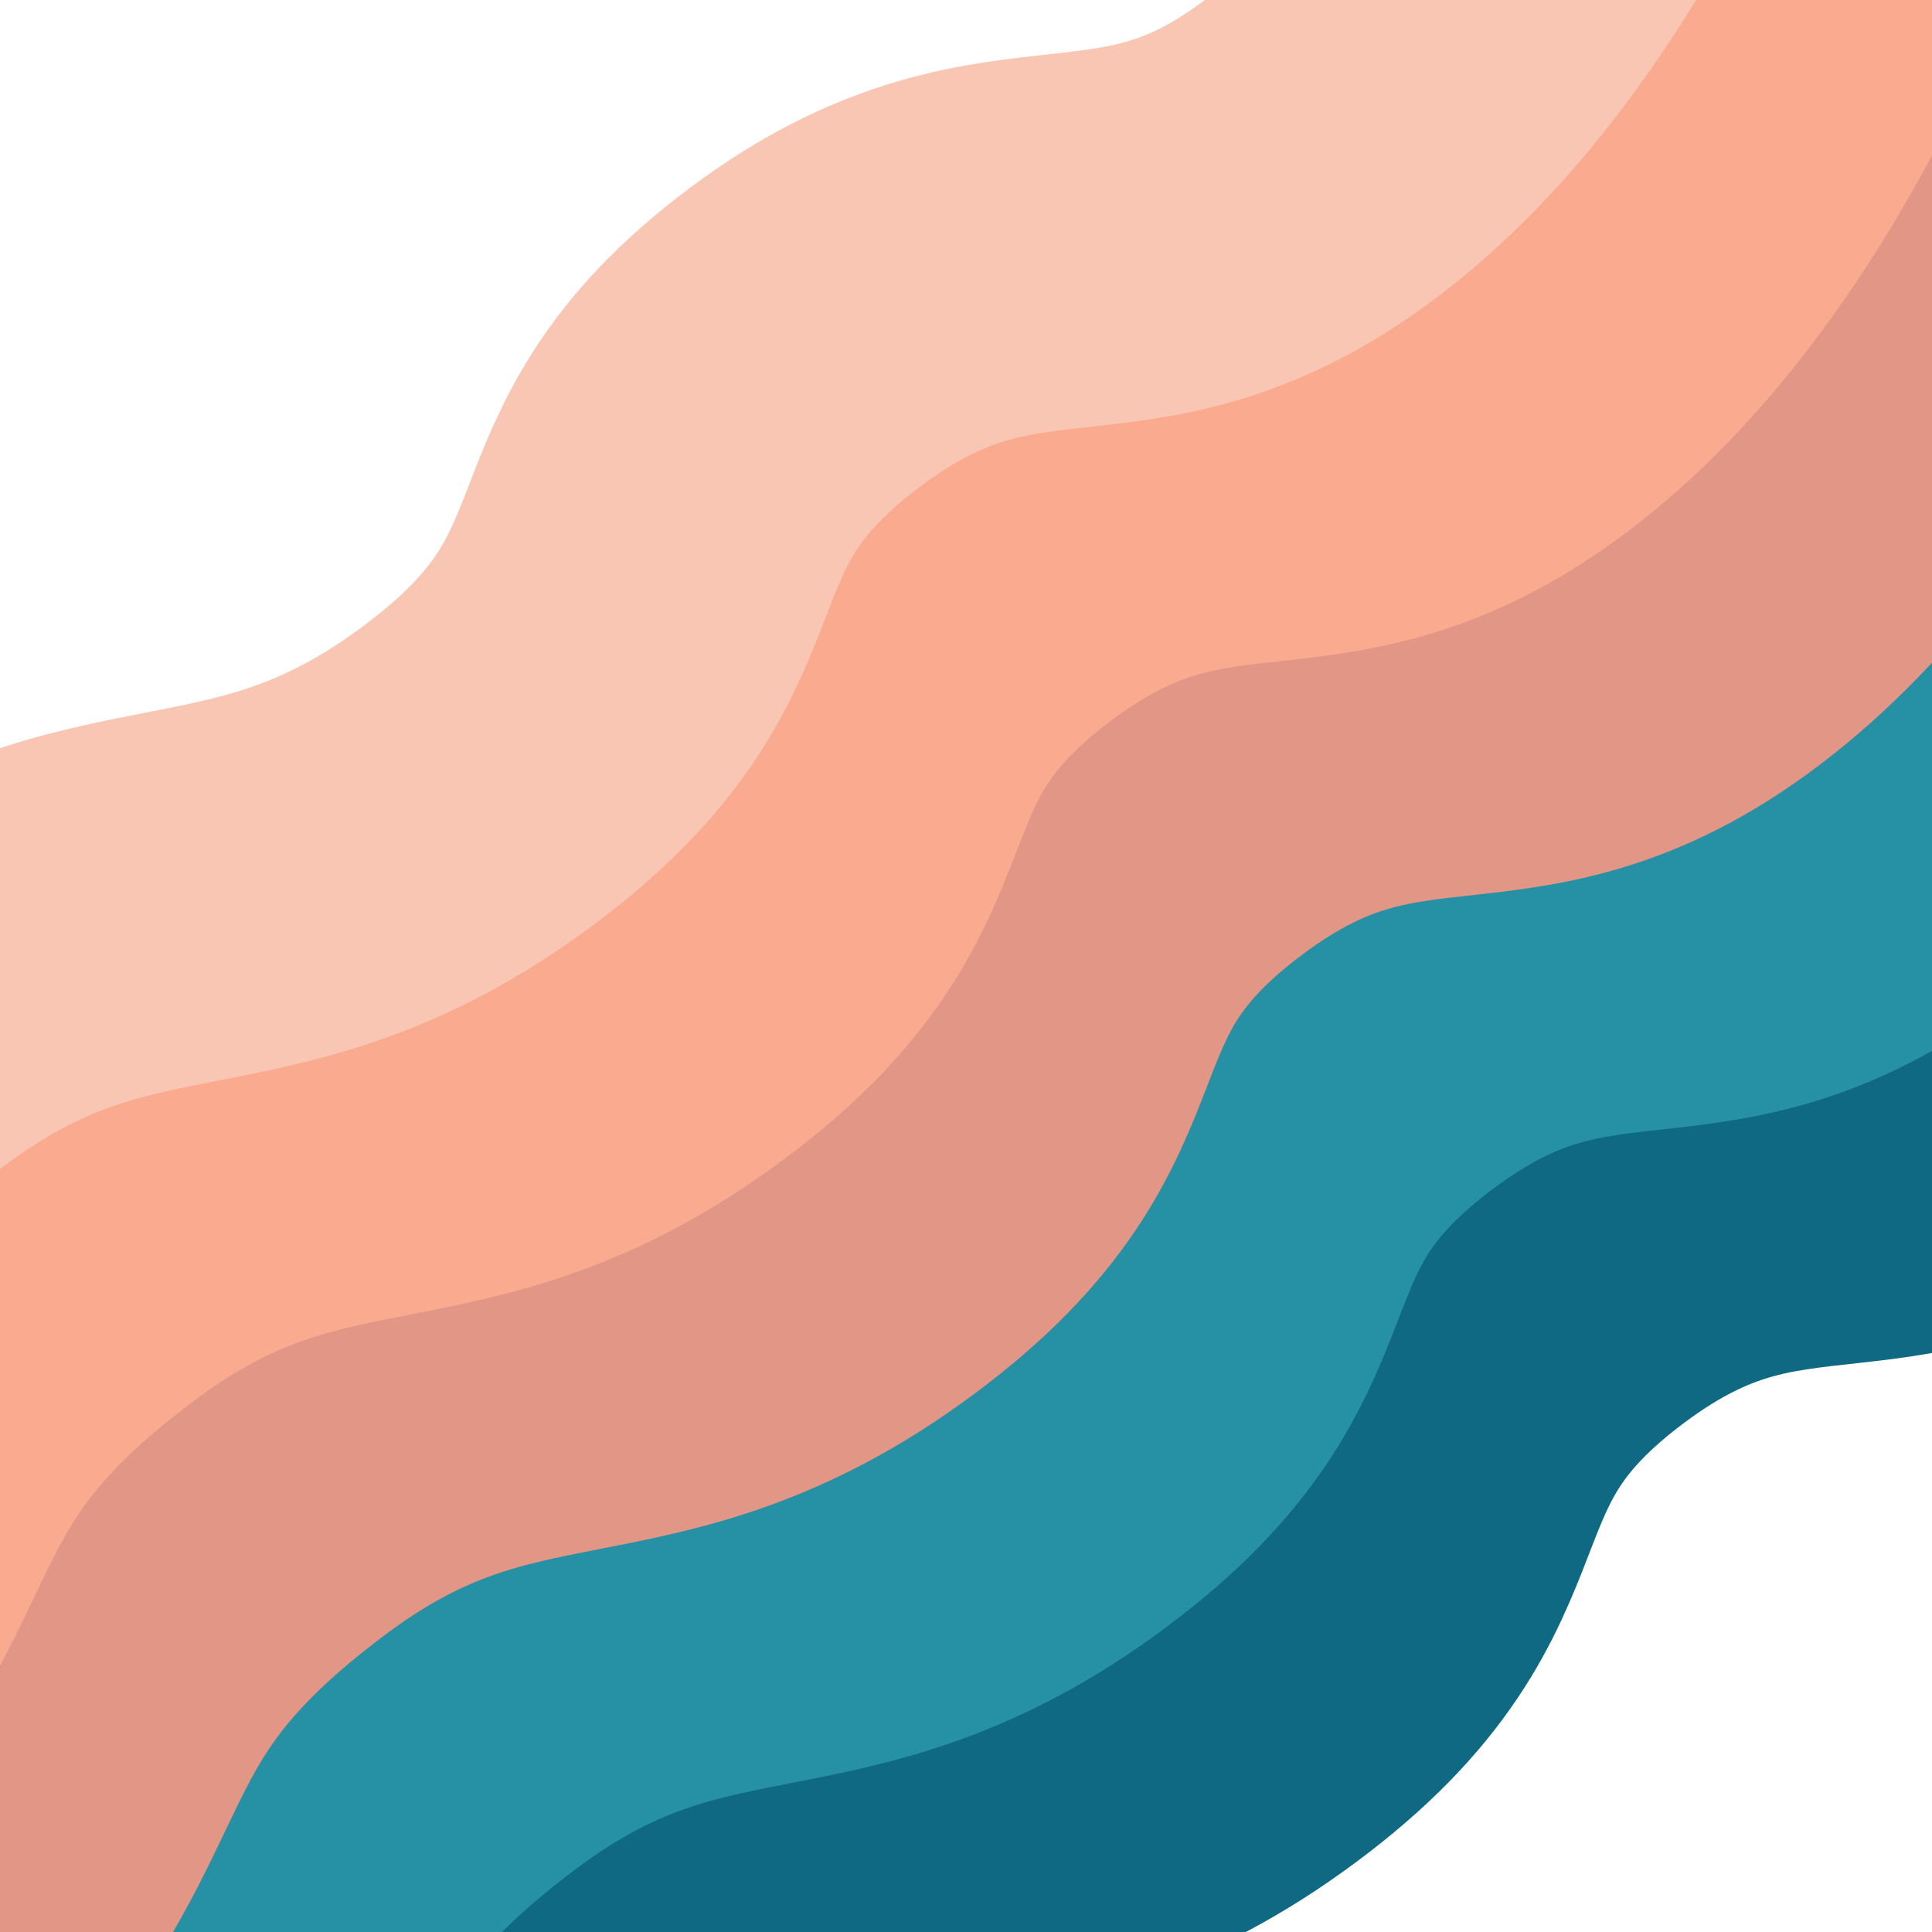
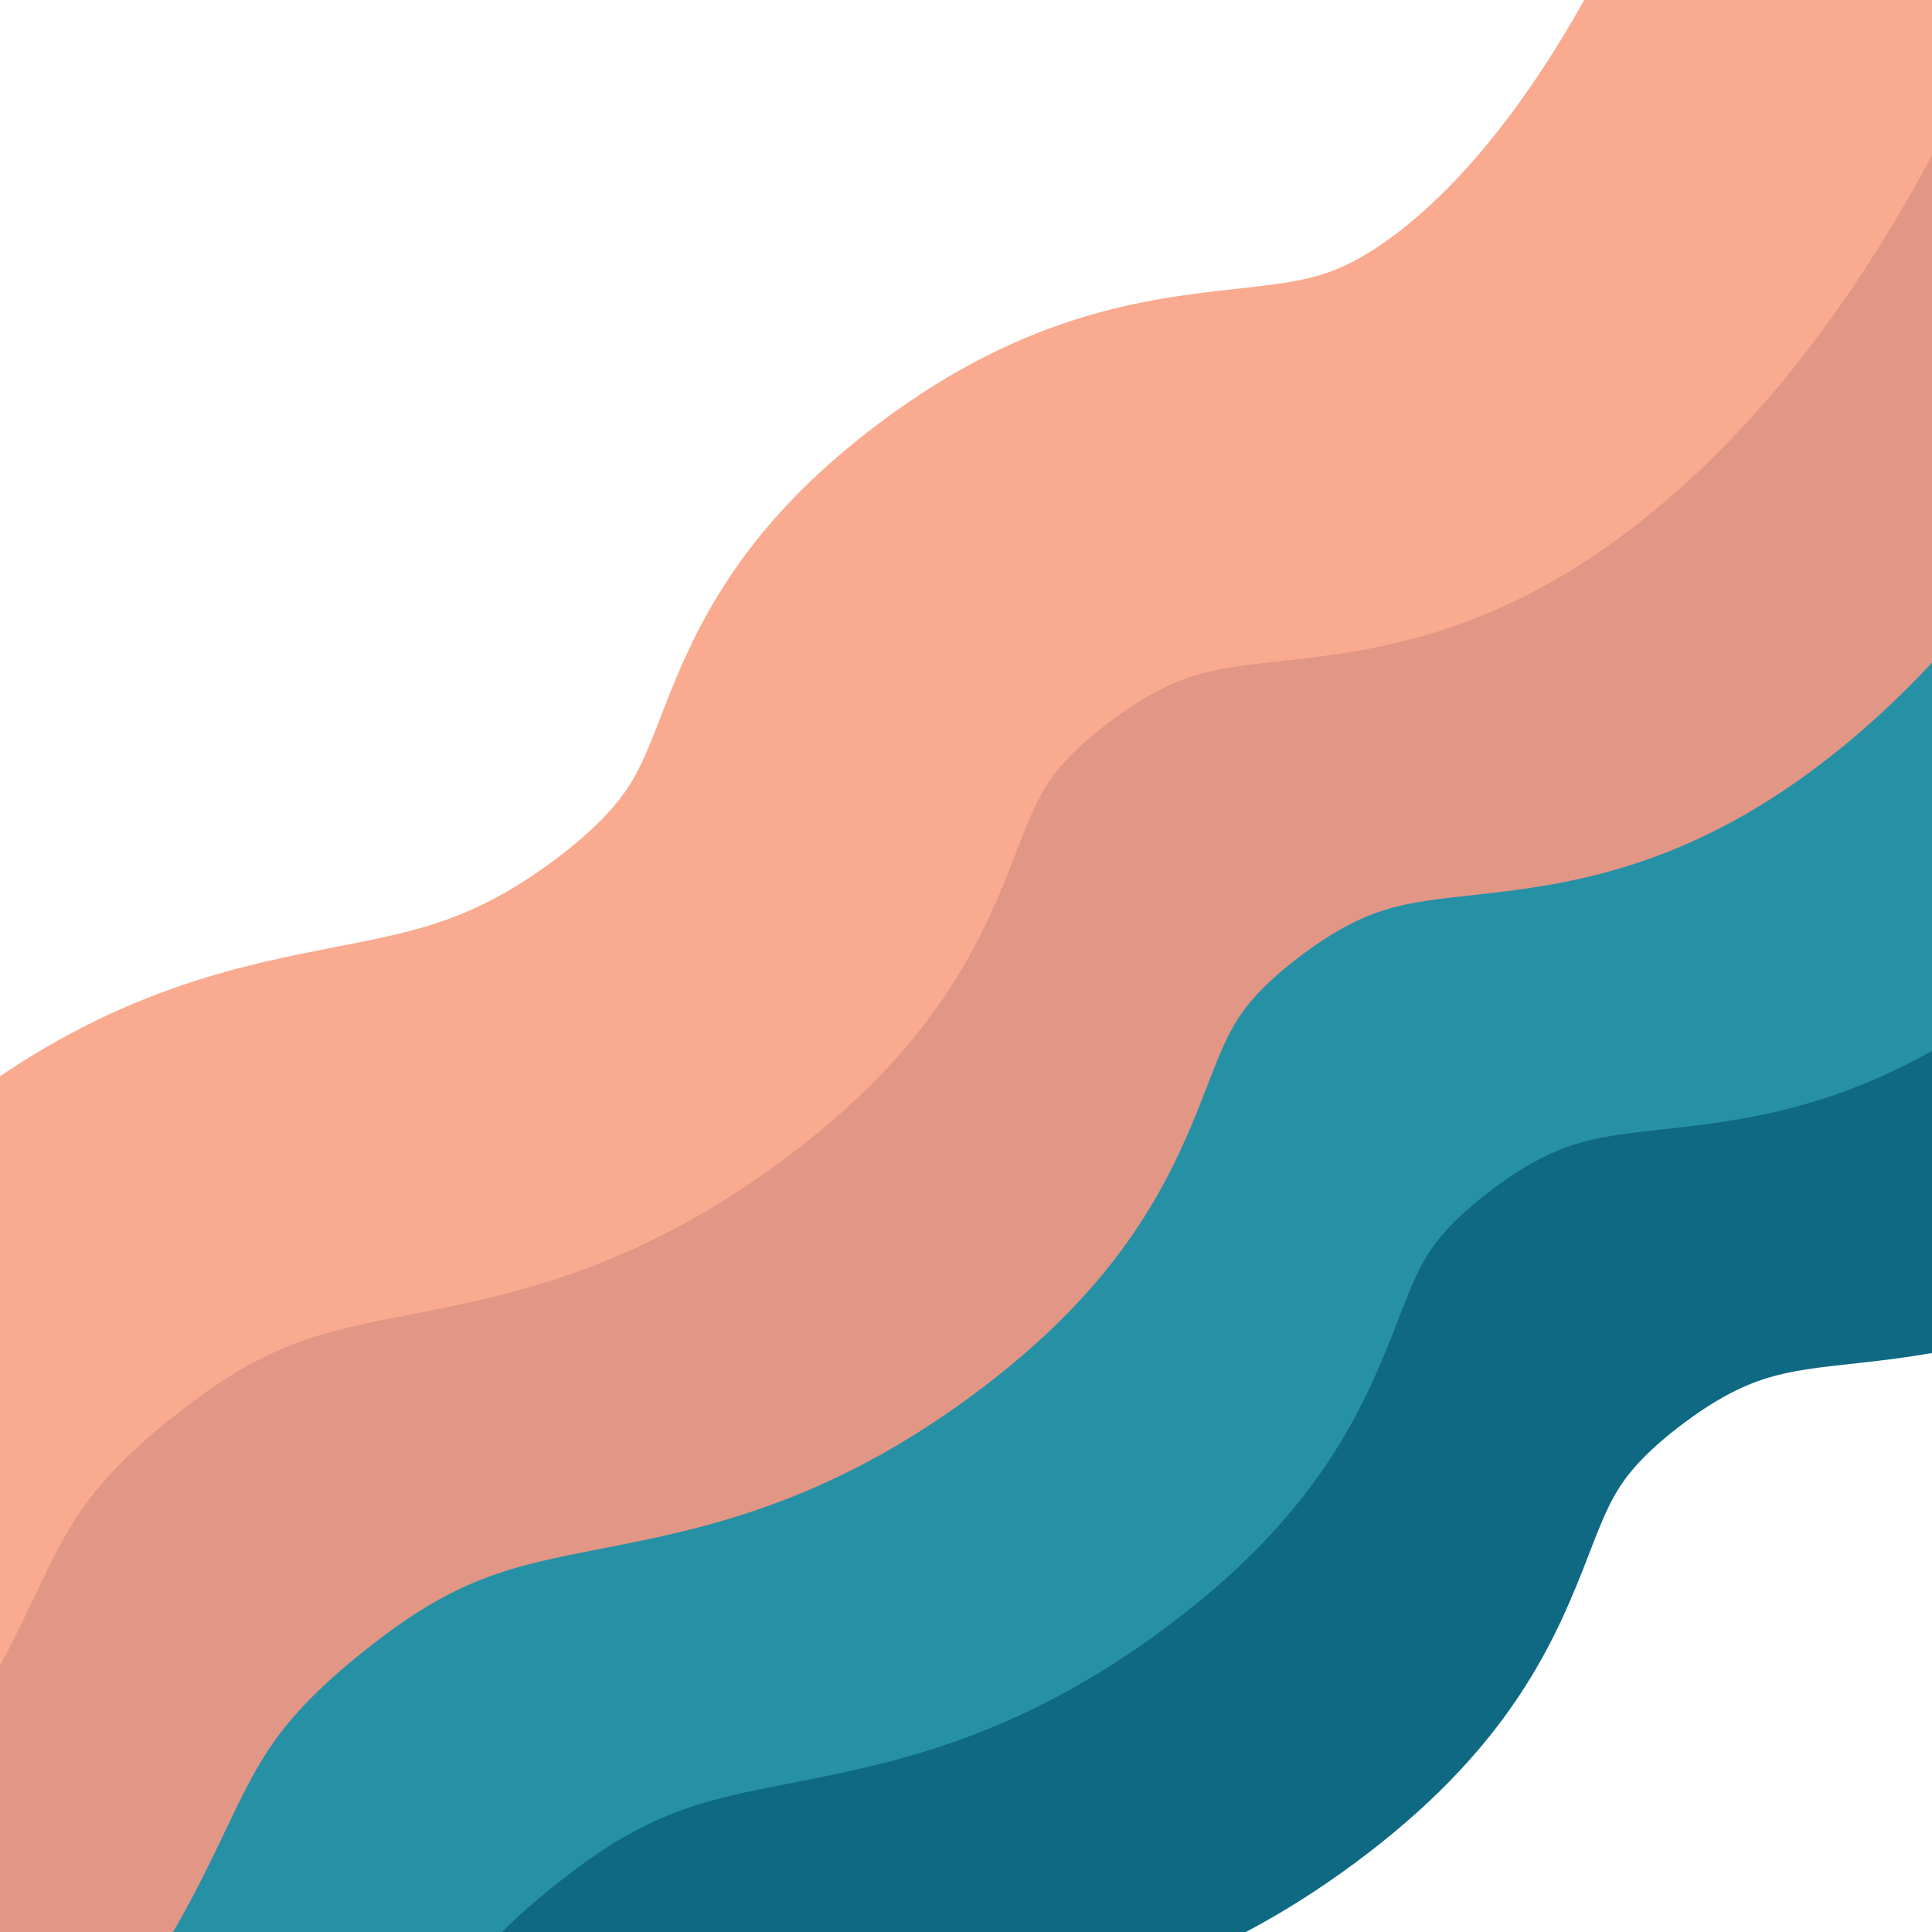
<svg xmlns="http://www.w3.org/2000/svg" version="1.1" width="3000" height="3000" viewBox="0 0 3000 3000" preserveAspectRatio="none">
  <defs>
</defs>
  <g transform="matrix(2.96 0 0 2.91 2144.02 2293.02)" id="mqnezmmkCqebF5ud_uKLZ">
    <path style="stroke: rgb(15,105,131); stroke-width: 200; stroke-dasharray: none; stroke-linecap: butt; stroke-dashoffset: 0; stroke-linejoin: miter; stroke-miterlimit: 4; fill: rgb(255,255,255); fill-opacity: 0; fill-rule: nonzero; opacity: 1;" transform=" translate(0, 0)" d="M -548.688 486.273 C -478.246 393.731 -500.345 343.921 -381.561 253.883 C -262.776 163.845 -193.715 216.767 -73.55 126.121 C 46.616 35.475 -14.33 -22.72 99.102 -108.701 C 212.535 -194.682 267.783 -123.409 380.18 -217.802 C 492.576 -312.195 548.688 -486.273 548.688 -486.273" stroke-linecap="round" />
  </g>
  <g transform="matrix(2.96 0 0 2.91 1847.69 1929.39)" id="vaBFcqZ_g0uVKZt5sNfZ7">
    <path style="stroke: rgb(38,145,165); stroke-width: 200; stroke-dasharray: none; stroke-linecap: butt; stroke-dashoffset: 0; stroke-linejoin: miter; stroke-miterlimit: 4; fill: rgb(255,255,255); fill-opacity: 0; fill-rule: nonzero; opacity: 1;" transform=" translate(0, 0)" d="M -548.688 486.273 C -478.246 393.731 -500.345 343.921 -381.561 253.883 C -262.776 163.845 -193.715 216.767 -73.55 126.121 C 46.616 35.475 -14.33 -22.72 99.102 -108.701 C 212.535 -194.682 267.783 -123.409 380.18 -217.802 C 492.576 -312.195 548.688 -486.273 548.688 -486.273" stroke-linecap="round" />
  </g>
  <g transform="matrix(2.96 0 0 2.91 1551.36 1565.76)" id="U_fhWrYe-FcGBzREv8HJX">
    <path style="stroke: rgb(226,150,134); stroke-width: 200; stroke-dasharray: none; stroke-linecap: butt; stroke-dashoffset: 0; stroke-linejoin: miter; stroke-miterlimit: 4; fill: rgb(255,255,255); fill-opacity: 0; fill-rule: nonzero; opacity: 1;" transform=" translate(0, 0)" d="M -548.688 486.273 C -478.246 393.731 -500.345 343.921 -381.561 253.883 C -262.776 163.845 -193.715 216.767 -73.55 126.121 C 46.616 35.475 -14.33 -22.72 99.102 -108.701 C 212.535 -194.682 267.783 -123.409 380.18 -217.802 C 492.576 -312.195 548.688 -486.273 548.688 -486.273" stroke-linecap="round" />
  </g>
  <g transform="matrix(2.96 0 0 2.91 1255.03 1202.12)" id="5CuDZcBgSedu-FFCrH6Cs">
    <path style="stroke: rgb(250,170,143); stroke-width: 200; stroke-dasharray: none; stroke-linecap: butt; stroke-dashoffset: 0; stroke-linejoin: miter; stroke-miterlimit: 4; fill: rgb(255,255,255); fill-opacity: 0; fill-rule: nonzero; opacity: 1;" transform=" translate(0, 0)" d="M -548.688 486.273 C -478.246 393.731 -500.345 343.921 -381.561 253.883 C -262.776 163.845 -193.715 216.767 -73.55 126.121 C 46.616 35.475 -14.33 -22.72 99.102 -108.701 C 212.535 -194.682 267.783 -123.409 380.18 -217.802 C 492.576 -312.195 548.688 -486.273 548.688 -486.273" stroke-linecap="round" />
  </g>
-   <g transform="matrix(2.96 0 0 2.91 958.71 838.49)" id="w-IQcFGA_5YEKgNddY5rw">
-     <path style="stroke: rgb(249,198,179); stroke-width: 200; stroke-dasharray: none; stroke-linecap: butt; stroke-dashoffset: 0; stroke-linejoin: miter; stroke-miterlimit: 4; fill: rgb(255,255,255); fill-opacity: 0; fill-rule: nonzero; opacity: 1;" transform=" translate(0, 0)" d="M -548.688 486.273 C -478.246 393.731 -500.345 343.921 -381.561 253.883 C -262.776 163.845 -193.715 216.767 -73.55 126.121 C 46.616 35.475 -14.33 -22.72 99.102 -108.701 C 212.535 -194.682 267.783 -123.409 380.18 -217.802 C 492.576 -312.195 548.688 -486.273 548.688 -486.273" stroke-linecap="round" />
-   </g>
</svg>
